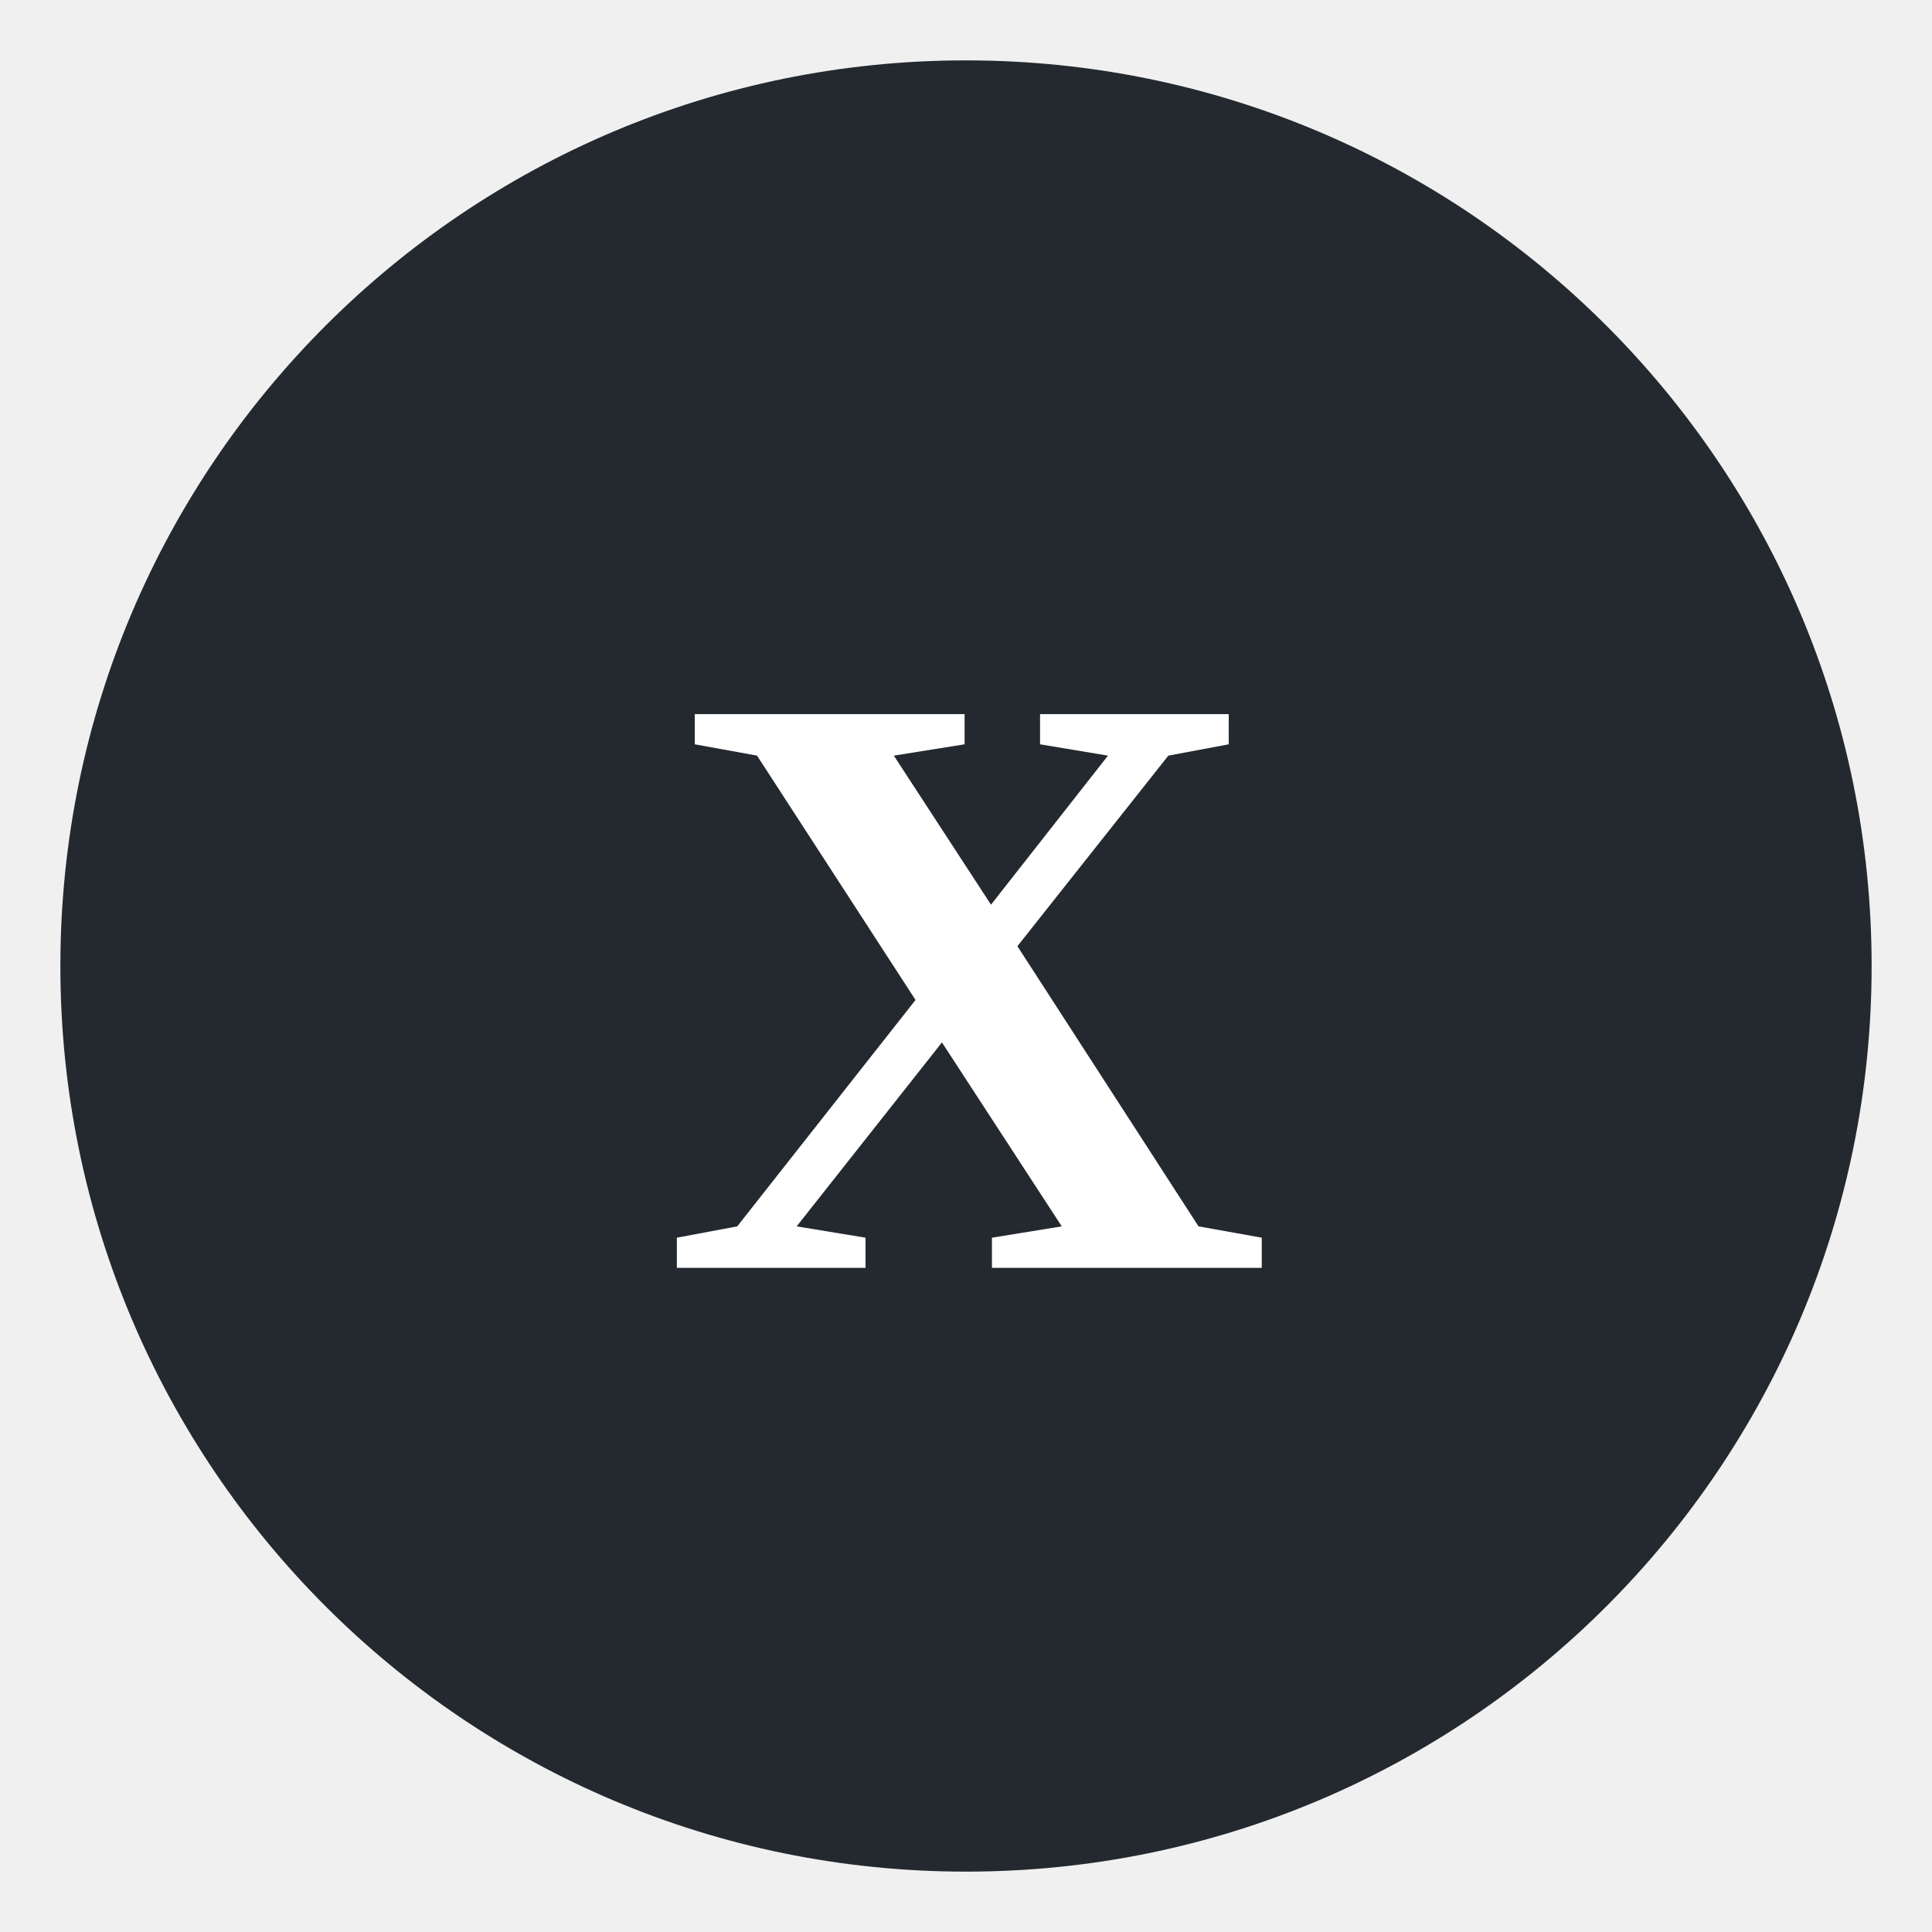
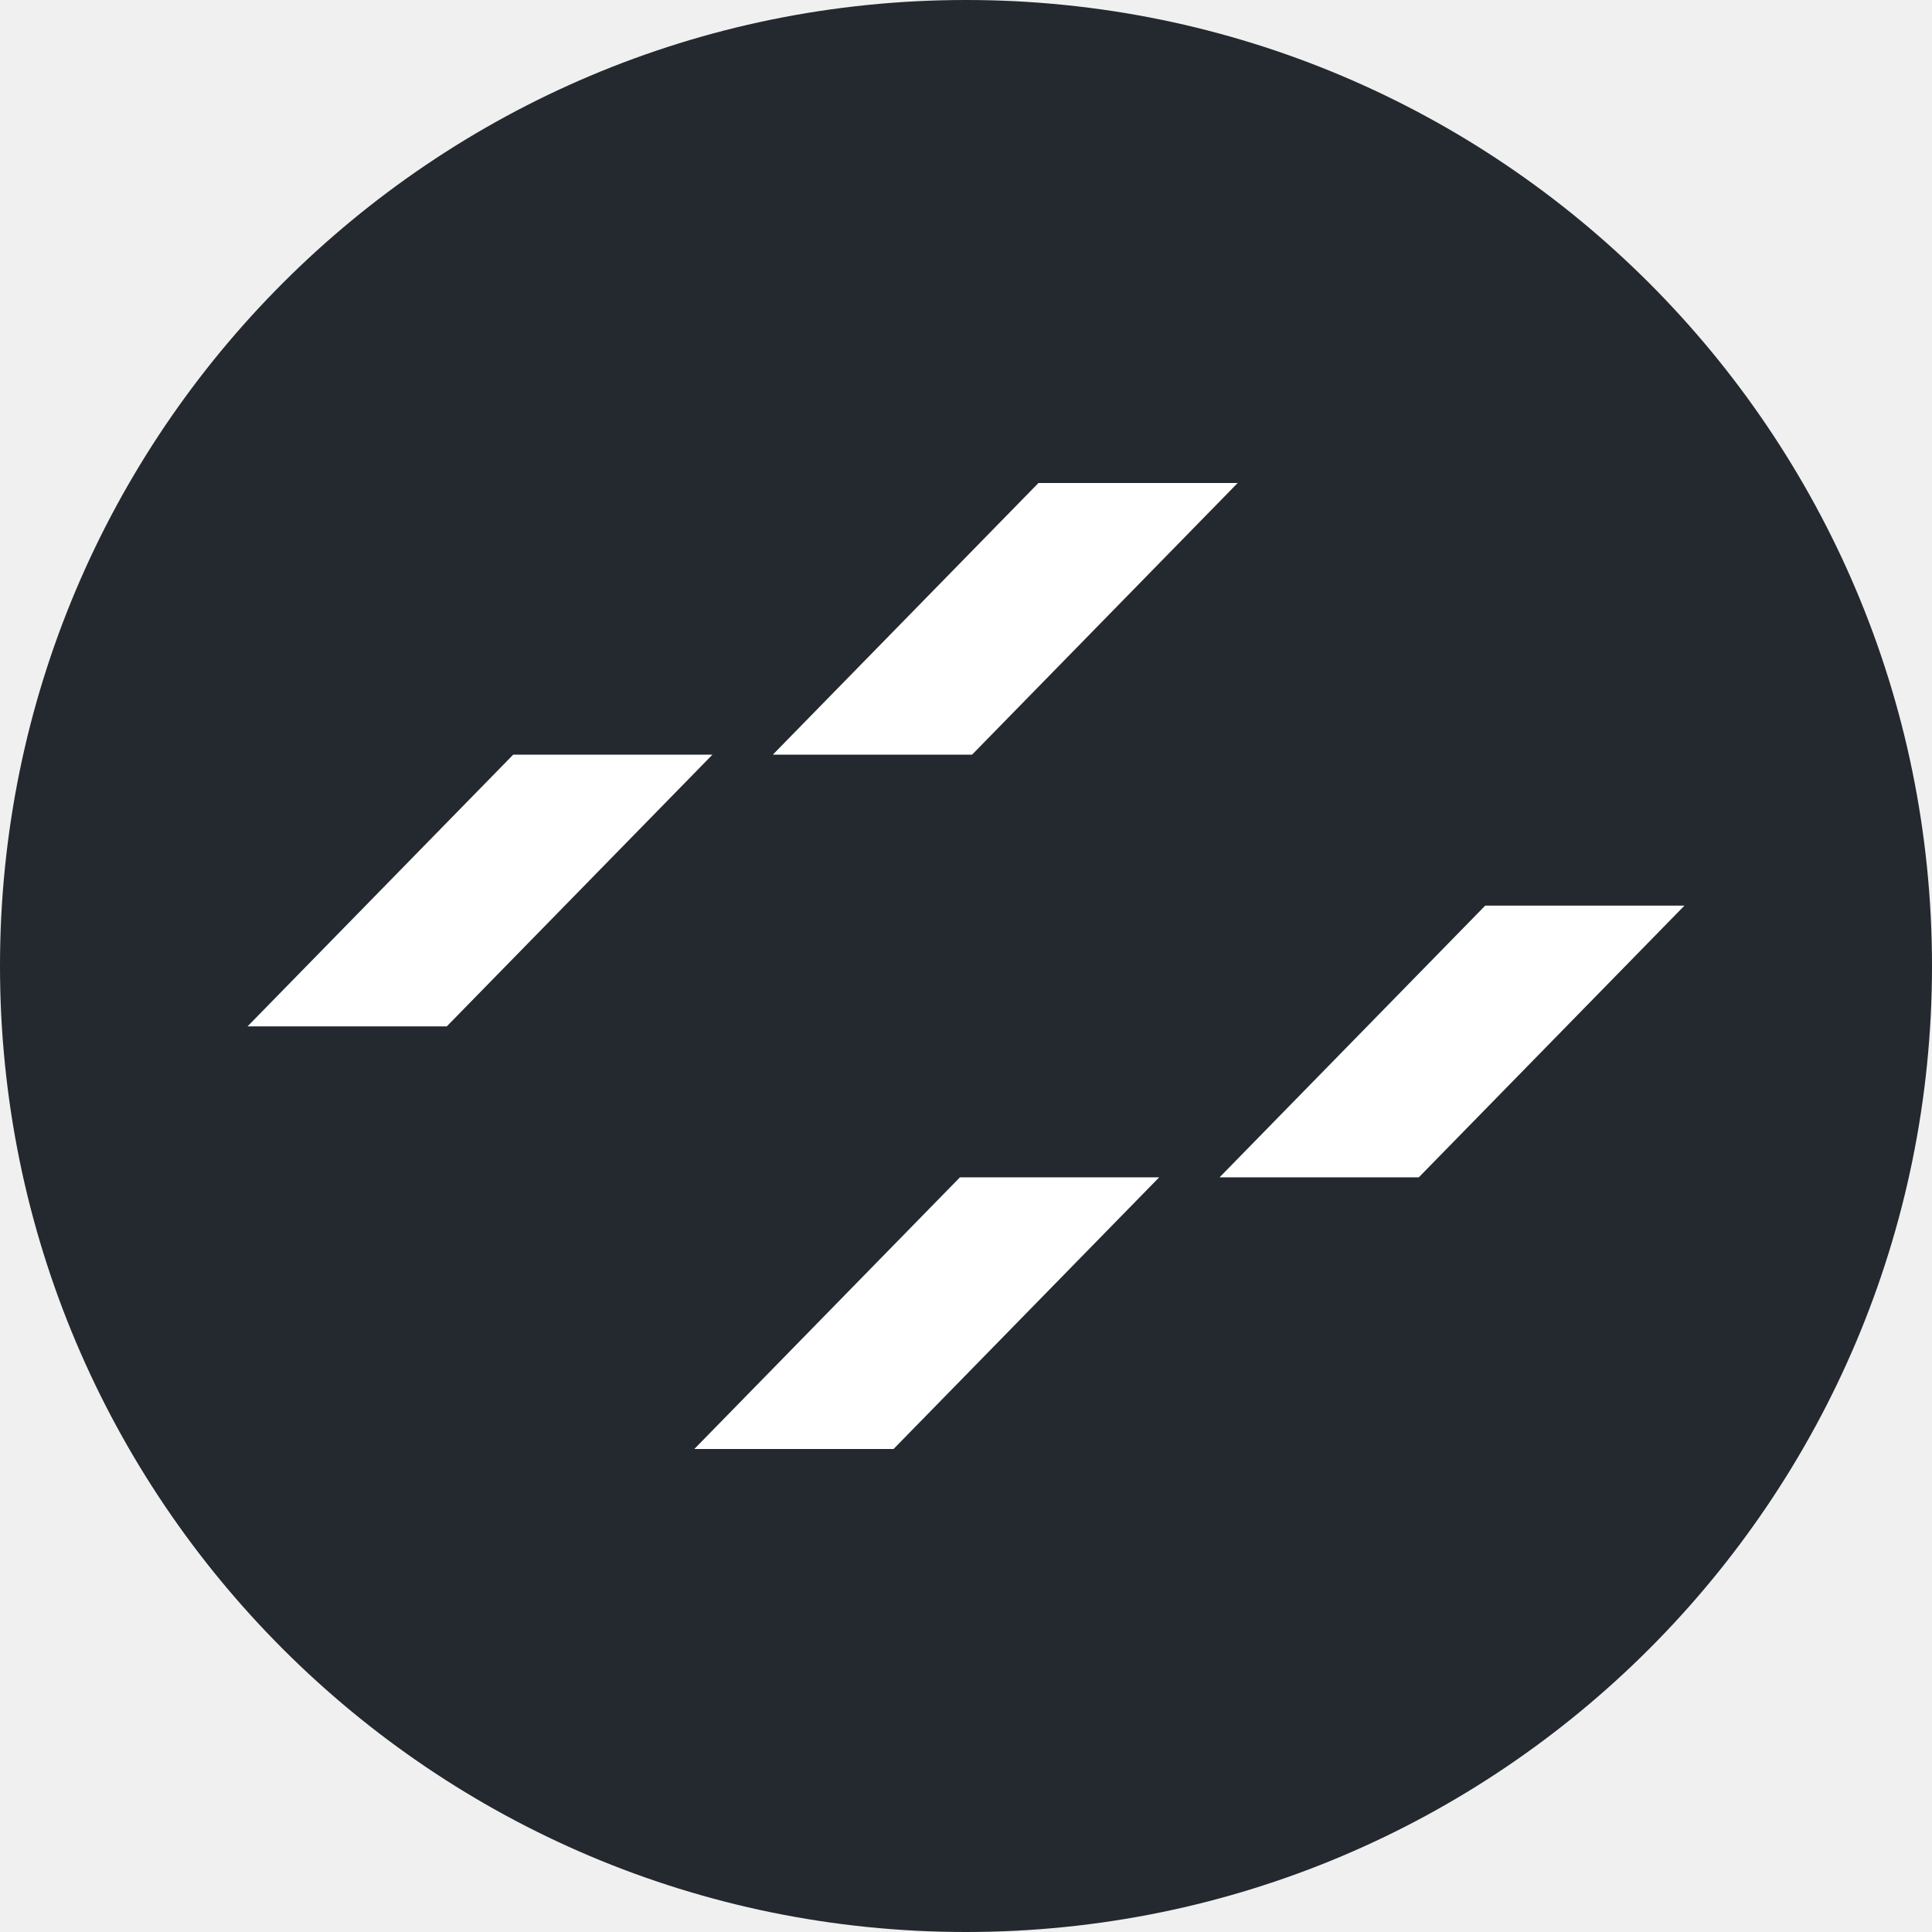
<svg xmlns="http://www.w3.org/2000/svg" viewBox="0 0 32 32">
-   <circle cx="16" cy="16" r="15" fill="#23292F" />
-   <text x="16" y="21" text-anchor="middle" fill="white" font-size="14" font-weight="bold">X</text>
+   <circle cx="16" cy="16" r="16" fill="#23292F" />
+   <path d="M20.5 8h-3.3l-4.4 4.5h3.3L20.5 8z" fill="#FFF" />
+   <path d="M11.5 24h3.3l4.4-4.5h-3.3L11.5 24z" fill="#FFF" />
+   <path d="M8.5 12.5h3.3l-4.4 4.5H4.1L8.5 12.5z" fill="#FFF" />
+   <path d="M23.5 19.5h-3.3l4.4-4.5h3.3l-4.4 4.5z" fill="#FFF" />
</svg>
